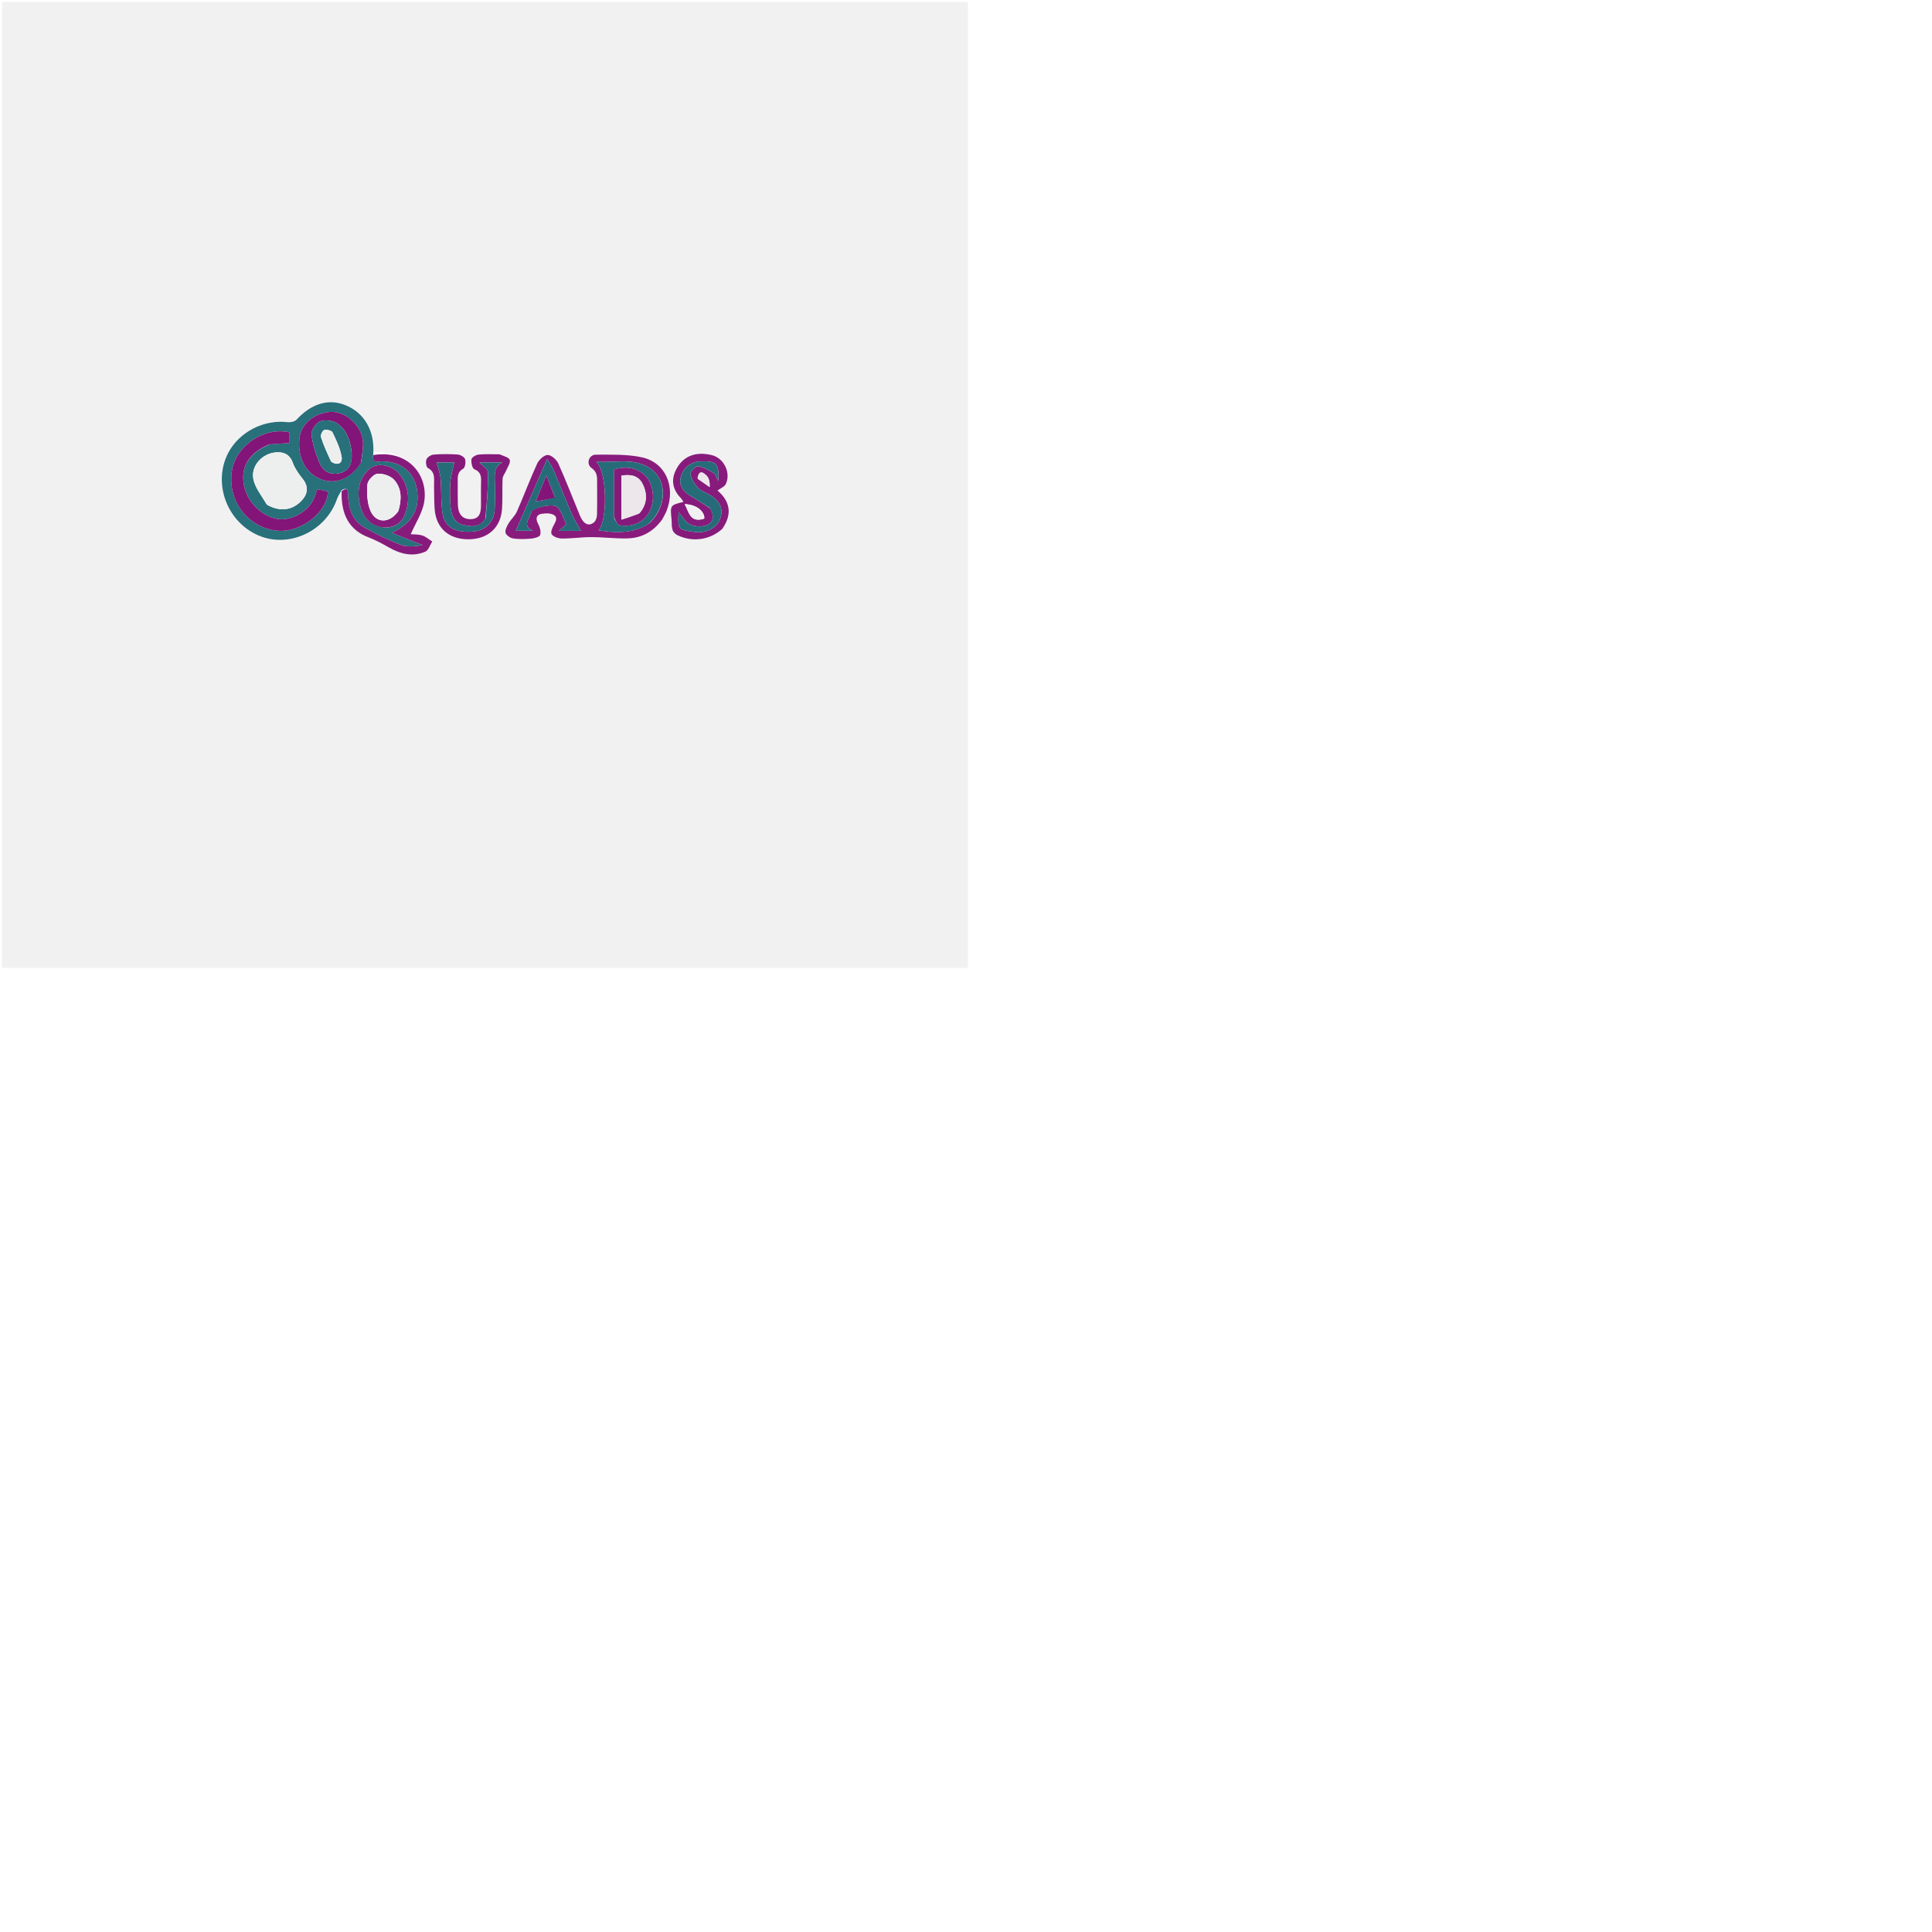
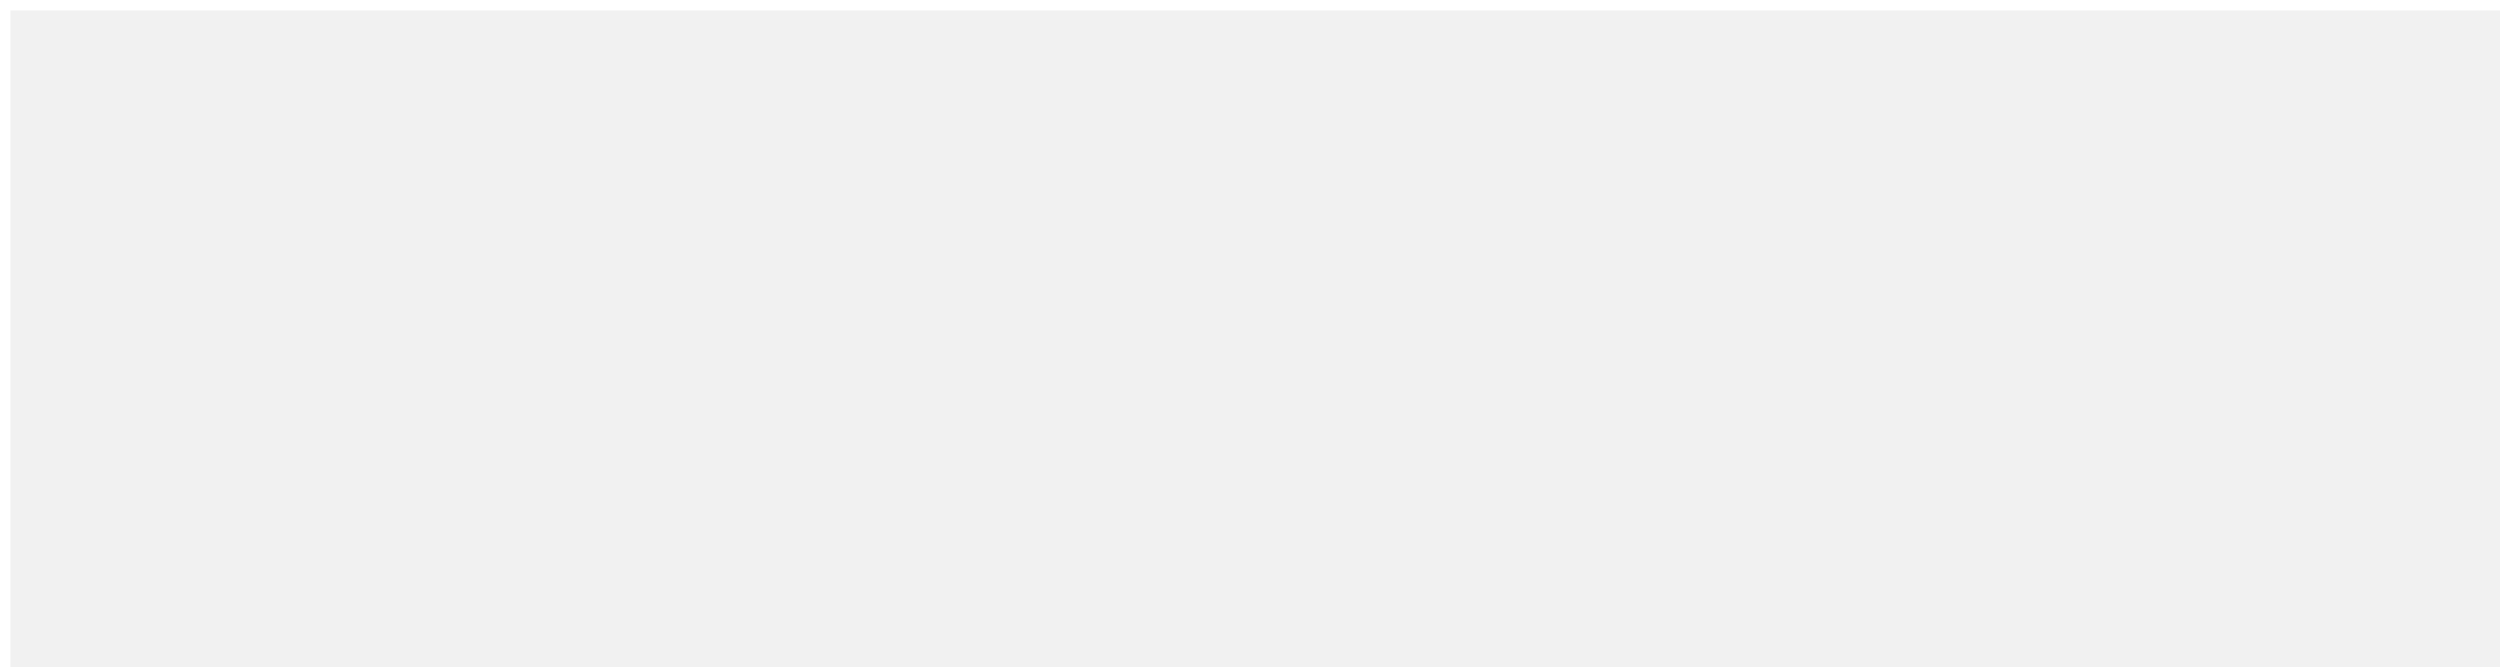
- <svg xmlns="http://www.w3.org/2000/svg" version="1.1" id="Layer_1" x="0px" y="0px" width="100%" viewBox="0 0 1000 1000" enable-background="new 0 0 1000 1000" xml:space="preserve">
+ <svg xmlns="http://www.w3.org/2000/svg" version="1.1" id="Layer_1" x="0px" y="0px" width="100%" viewBox="0 0 240 64" enable-background="new 0 0 240 64" xml:space="preserve">
  <path fill="#F1F1F1" opacity="1" stroke="none" d=" M456,501   C304,501 152.5,501 1,501   C1,334.333 1,167.667 1,1   C167.667,1 334.333,1 501,1   C501,167.667 501,334.333 501,501   C486.167,501 471.333,501 456,501  M193.216,234.202   C193.238,233.702 193.279,233.203 193.281,232.704   C193.314,221.654 187.851,213.169 178.378,209.545   C169.726,206.235 161.039,209.043 153.453,217.243   C152.508,218.264 150.293,218.694 148.775,218.51   C136.665,217.035 123.918,223.502 118.224,234.235   C109.999,249.736 117.207,269.87 133.554,277.056   C149.334,283.993 168.646,275.097 174.434,258.288   C174.99,256.675 176.025,255.227 176.853,254.69   C176.363,266.648 181.094,274.459 190.646,278.096   C194.283,279.481 197.767,281.348 201.156,283.284   C207.224,286.751 213.56,288.385 220.162,285.538   C221.807,284.829 222.577,282.091 223.749,280.285   C222.011,279.203 220.395,277.71 218.502,277.147   C216.271,276.482 213.799,276.622 212.589,276.516   C215.096,270.715 218.693,265.425 219.589,259.712   C221.711,246.178 211.606,232.587 193.216,234.202  M343.025,268.428   C343.696,267.091 344.476,265.797 345.02,264.411   C349.902,251.962 344.559,239.358 332.227,236.699   C324.538,235.04 316.367,235.353 308.41,235.322   C304.793,235.308 303.204,240.103 306.182,242.228   C309.287,244.443 309.066,247.064 309.06,250.003   C309.05,255.502 309.147,261.004 308.992,266.499   C308.956,267.786 308.447,269.436 307.549,270.251   C304.904,272.651 302.045,271.363 300.234,267.007   C296.468,257.948 292.982,248.766 288.94,239.835   C288.04,237.848 285.3,235.459 283.442,235.488   C281.57,235.516 278.959,237.964 278.03,239.978   C274.274,248.125 271.16,256.566 267.54,264.78   C266.539,267.053 264.445,268.821 263.165,271.004   C262.314,272.456 261.292,274.443 261.685,275.804   C262.053,277.081 264.088,278.495 265.554,278.707   C268.657,279.154 271.887,279.067 275.026,278.778   C276.678,278.626 279.345,277.883 279.613,276.885   C280.077,275.159 279.443,272.801 278.521,271.119   C277.049,268.433 277.613,266.29 280.571,265.918   C282.048,265.732 283.63,265.608 285.053,265.937   C287.831,266.578 288.677,268.122 287.106,270.897   C286.147,272.591 284.853,275.13 285.487,276.408   C286.16,277.768 288.926,278.723 290.789,278.742   C295.864,278.793 300.946,278.01 306.025,278.017   C312.302,278.025 318.588,278.842 324.853,278.676   C332.245,278.48 338.274,275.142 343.025,268.428  M258.129,235.142   C254.633,235.152 251.112,234.929 247.651,235.287   C246.3,235.426 244.151,236.747 244.016,237.75   C243.79,239.435 244.423,242.432 245.511,242.876   C249.199,244.381 249.08,247.046 248.986,250.098   C248.867,253.925 248.989,257.758 248.941,261.587   C248.897,265.107 248.461,268.495 243.864,268.695   C239.543,268.882 237.175,266.331 237.003,261.344   C236.877,257.685 236.934,254.018 236.949,250.355   C236.961,247.464 236.362,244.534 239.774,242.585   C240.777,242.012 241.174,239.157 240.734,237.679   C240.402,236.564 238.34,235.372 236.969,235.27   C232.829,234.96 228.636,234.963 224.498,235.283   C223.135,235.388 221.233,236.563 220.746,237.735   C220.226,238.983 220.582,241.761 221.437,242.216   C225.516,244.388 224.579,247.956 224.649,251.318   C224.733,255.311 224.671,259.315 224.947,263.295   C225.64,273.285 232.186,279.148 242.423,279.138   C252.552,279.129 259.272,273.115 259.88,263.177   C260.196,258.032 259.889,252.851 260.15,247.7   C260.22,246.319 261.399,245.014 261.971,243.634   C262.742,241.773 264.325,239.6 263.864,238.072   C263.46,236.73 260.72,236.092 258.129,235.142  M374.077,273.47   C379.387,265.85 377.622,259.216 371.392,253.904   C373.012,252.687 374.998,251.945 375.661,250.566   C378.47,244.726 374.698,237.102 368.449,235.568   C366.693,235.137 364.845,234.867 363.041,234.876   C356.746,234.909 352.267,238.093 349.665,243.618   C347.215,248.822 348.343,253.639 352.363,257.775   C352.898,258.326 353.275,259.031 353.791,259.755   C346.89,261.473 346.804,261.482 347.588,268.945   C347.899,271.899 346.992,275.294 350.854,277.118   C358.39,280.676 367.368,279.608 374.077,273.47  z" />
  <path fill="#28707A" opacity="1" stroke="none" d=" M176.837,253.703   C176.025,255.227 174.99,256.675 174.434,258.288   C168.646,275.097 149.334,283.993 133.554,277.056   C117.207,269.87 109.999,249.736 118.224,234.235   C123.918,223.502 136.665,217.035 148.775,218.51   C150.293,218.694 152.508,218.264 153.453,217.243   C161.039,209.043 169.726,206.235 178.378,209.545   C187.851,213.169 193.314,221.654 193.281,232.704   C193.279,233.203 193.238,233.702 193.172,235.066   C192.517,240.259 195.747,238.773 197.697,238.789   C209.023,238.88 215.959,245.842 216.126,257.07   C216.255,265.748 211.908,271.387 202.829,275.813   C209.086,278.3 213.958,280.237 218.83,282.174   C215.284,282.697 211.19,283.377 207.8,282.133   C201.232,279.721 194.889,276.532 188.77,273.1   C182.352,269.499 180.325,263.168 180.161,256.187   C180.102,253.687 179.825,252.028 176.837,253.703  M139.661,229.909   C142.881,229.728 146.102,229.546 149.651,229.346   C149.651,227.505 149.651,225.606 149.651,223.758   C136.67,220.856 122.176,230.671 120.055,243.586   C117.56,258.772 127.971,273.002 143.312,274.673   C155.295,275.978 169.502,265.29 169.721,254.367   C167.933,253.993 166.087,253.606 164.197,253.21   C163.557,255.087 163.152,256.533 162.581,257.91   C159.643,264.985 150.209,270.067 142.986,268.506   C134.256,266.62 127.045,258.617 126.032,249.69   C125.021,240.779 129.17,234.459 139.661,229.909  M138.333,261.348   C145.022,265.077 151.584,264.177 156.313,258.881   C159.701,255.087 159.545,251.336 156.413,247.514   C154.442,245.11 152.606,242.385 151.54,239.497   C149.888,235.027 146.686,233.765 142.555,234.165   C135.616,234.837 129.78,241.202 131.146,247.987   C132.066,252.556 135.442,256.631 138.333,261.348  M187.009,239.067   C187.309,235.307 188.263,231.461 187.775,227.806   C186.644,219.332 177.808,212.318 170.247,213.23   C161.826,214.246 155.66,219.863 154.958,227.158   C153.981,237.323 158.595,245.481 166.945,248.351   C174.137,250.823 182.055,247.391 187.009,239.067  M198.622,273.05   C203.893,273.329 207.779,270.97 209.615,266.182   C212.407,258.898 211.608,251.761 206.803,245.481   C203.183,240.751 195.505,239.209 191.628,242.416   C185.748,247.28 184.672,253.939 186.225,260.925   C187.593,267.072 190.887,271.914 198.622,273.05  z" />
  <path fill="#891B7D" opacity="1" stroke="none" d=" M342.839,268.743   C338.274,275.142 332.245,278.48 324.853,278.676   C318.588,278.842 312.302,278.025 306.025,278.017   C300.946,278.01 295.864,278.793 290.789,278.742   C288.926,278.723 286.16,277.768 285.487,276.408   C284.853,275.13 286.147,272.591 287.106,270.897   C288.677,268.122 287.831,266.578 285.053,265.937   C283.63,265.608 282.048,265.732 280.571,265.918   C277.613,266.29 277.049,268.433 278.521,271.119   C279.443,272.801 280.077,275.159 279.613,276.885   C279.345,277.883 276.678,278.626 275.026,278.778   C271.887,279.067 268.657,279.154 265.554,278.707   C264.088,278.495 262.053,277.081 261.685,275.804   C261.292,274.443 262.314,272.456 263.165,271.004   C264.445,268.821 266.539,267.053 267.54,264.78   C271.16,256.566 274.274,248.125 278.03,239.978   C278.959,237.964 281.57,235.516 283.442,235.488   C285.3,235.459 288.04,237.848 288.94,239.835   C292.982,248.766 296.468,257.948 300.234,267.007   C302.045,271.363 304.904,272.651 307.549,270.251   C308.447,269.436 308.956,267.786 308.992,266.499   C309.147,261.004 309.05,255.502 309.06,250.003   C309.066,247.064 309.287,244.443 306.182,242.228   C303.204,240.103 304.793,235.308 308.41,235.322   C316.367,235.353 324.538,235.04 332.227,236.699   C344.559,239.358 349.902,251.962 345.02,264.411   C344.476,265.797 343.696,267.091 342.839,268.743  M336.218,270.785   C345.732,261.619 345.388,247.406 335.462,241.748   C327.173,237.022 318.335,239.589 308.599,239.018   C314.401,244.193 314.491,269.589 309.791,274.509   C321.603,276.349 329.195,275.369 336.218,270.785  M275.17,264.561   C276.881,262.346 286.806,260.383 288.614,262.532   C290.732,265.05 291.727,268.513 293.117,271.376   C291.598,272.722 290.611,273.598 289.289,274.769   C293.674,274.769 297.415,274.769 300.742,274.769   C299.174,271.97 297.387,269.325 296.139,266.446   C292.844,258.838 289.82,251.111 286.597,243.47   C285.897,241.81 284.815,240.311 283.22,237.54   C277.357,250.97 272.086,263.044 266.984,274.73   C269.237,274.73 272.574,274.73 275.911,274.73   C269.913,272.038 274.196,268.474 275.17,264.561  z" />
  <path fill="#861A7B" opacity="1" stroke="none" d=" M258.571,235.143   C260.72,236.092 263.46,236.73 263.864,238.072   C264.325,239.6 262.742,241.773 261.971,243.634   C261.399,245.014 260.22,246.319 260.15,247.7   C259.889,252.851 260.196,258.032 259.88,263.177   C259.272,273.115 252.552,279.129 242.423,279.138   C232.186,279.148 225.64,273.285 224.947,263.295   C224.671,259.315 224.733,255.311 224.649,251.318   C224.579,247.956 225.516,244.388 221.437,242.216   C220.582,241.761 220.226,238.983 220.746,237.735   C221.233,236.563 223.135,235.388 224.498,235.283   C228.636,234.963 232.829,234.96 236.969,235.27   C238.34,235.372 240.402,236.564 240.734,237.679   C241.174,239.157 240.777,242.012 239.774,242.585   C236.362,244.534 236.961,247.464 236.949,250.355   C236.934,254.018 236.877,257.685 237.003,261.344   C237.175,266.331 239.543,268.882 243.864,268.695   C248.461,268.495 248.897,265.107 248.941,261.587   C248.989,257.758 248.867,253.925 248.986,250.098   C249.08,247.046 249.199,244.381 245.511,242.876   C244.423,242.432 243.79,239.435 244.016,237.75   C244.151,236.747 246.3,235.426 247.651,235.287   C251.112,234.929 254.633,235.152 258.571,235.143  M251.196,268.474   C248.367,273.152 243.885,272.698 239.668,271.676   C234.878,270.516 233.565,266.254 233.191,262.005   C232.813,257.713 232.814,253.345 233.151,249.049   C233.404,245.833 234.452,242.679 235.169,239.393   C232.553,239.393 228.661,239.393 226.028,239.393   C226.752,242.279 227.807,244.98 228.047,247.752   C228.575,253.853 228.123,260.085 229.123,266.088   C230.284,273.058 236.107,275.955 245.073,275.101   C251.417,274.496 255.741,270.131 256.043,263.653   C256.268,258.841 256.269,254.007 256.109,249.191   C255.98,245.327 255.724,241.585 260.047,239.388   C256,239.388 251.954,239.388 248.191,239.388   C249.786,241.133 252.598,242.787 252.616,244.471   C252.695,252.23 251.996,259.997 251.196,268.474  z" />
  <path fill="#871B7C" opacity="1" stroke="none" d=" M373.847,273.76   C367.368,279.608 358.39,280.676 350.854,277.118   C346.992,275.294 347.899,271.899 347.588,268.945   C346.804,261.482 346.89,261.473 353.791,259.755   C353.275,259.031 352.898,258.326 352.363,257.775   C348.343,253.639 347.215,248.822 349.665,243.618   C352.267,238.093 356.746,234.909 363.041,234.876   C364.845,234.867 366.693,235.137 368.449,235.568   C374.698,237.102 378.47,244.726 375.661,250.566   C374.998,251.945 373.012,252.687 371.392,253.904   C377.622,259.216 379.387,265.85 373.847,273.76  M367.568,263.123   C369.605,266.44 369.652,270.071 366.111,271.7   C363.651,272.832 359.816,272.668 357.307,271.525   C354.815,270.389 353.211,267.302 351.218,265.072   C350.836,274.15 350.861,274.181 359.695,275.379   C365.467,276.162 371.151,273.173 372.75,268.515   C374.553,263.263 372.703,259.25 366.892,255.867   C365.026,254.781 362.714,254.114 361.356,252.588   C359.551,250.559 357.867,247.995 357.372,245.422   C357.149,244.266 360.116,241.171 361.318,241.332   C364.121,241.707 366.843,243.335 369.364,244.845   C370.358,245.44 370.73,247.074 371.826,249.017   C372.192,239.774 370.959,238.543 362.738,238.835   C362.074,238.859 361.388,238.824 360.752,238.979   C356.327,240.058 353.283,242.85 352.286,247.201   C351.365,251.222 353.503,254.243 356.89,256.348   C360.266,258.445 363.677,260.487 367.568,263.123  M364.642,268.313   C364.595,264.327 360.267,261.156 354.37,260.924   C356.61,264.882 357.014,270.795 364.642,268.313  M361.148,247.868   C363.214,249.281 365.28,250.694 367.346,252.108   C367.435,249.546 366.977,247.47 365.712,246.194   C364.15,244.619 361.744,242.856 361.148,247.868  z" />
  <path fill="#871B7C" opacity="1" stroke="none" d=" M176.845,254.196   C179.825,252.028 180.102,253.687 180.161,256.187   C180.325,263.168 182.352,269.499 188.77,273.1   C194.889,276.532 201.232,279.721 207.8,282.133   C211.19,283.377 215.284,282.697 218.83,282.174   C213.958,280.237 209.086,278.3 202.829,275.813   C211.908,271.387 216.255,265.748 216.126,257.07   C215.959,245.842 209.023,238.88 197.697,238.789   C195.747,238.773 192.517,240.259 193.207,235.525   C211.606,232.587 221.711,246.178 219.589,259.712   C218.693,265.425 215.096,270.715 212.589,276.516   C213.799,276.622 216.271,276.482 218.502,277.147   C220.395,277.71 222.011,279.203 223.749,280.285   C222.577,282.091 221.807,284.829 220.162,285.538   C213.56,288.385 207.224,286.751 201.156,283.284   C197.767,281.348 194.283,279.481 190.646,278.096   C181.094,274.459 176.363,266.648 176.845,254.196  z" />
  <path fill="#831478" opacity="1" stroke="none" d=" M139.278,230.001   C129.17,234.459 125.021,240.779 126.032,249.69   C127.045,258.617 134.256,266.62 142.986,268.506   C150.209,270.067 159.643,264.985 162.581,257.91   C163.152,256.533 163.557,255.087 164.197,253.21   C166.087,253.606 167.933,253.993 169.721,254.367   C169.502,265.29 155.295,275.978 143.312,274.673   C127.971,273.002 117.56,258.772 120.055,243.586   C122.176,230.671 136.67,220.856 149.651,223.758   C149.651,225.606 149.651,227.505 149.651,229.346   C146.102,229.546 142.881,229.728 139.278,230.001  z" />
  <path fill="#EDEFEF" opacity="1" stroke="none" d=" M138.026,261.137   C135.442,256.631 132.066,252.556 131.146,247.987   C129.78,241.202 135.616,234.837 142.555,234.165   C146.686,233.765 149.888,235.027 151.54,239.497   C152.606,242.385 154.442,245.11 156.413,247.514   C159.545,251.336 159.701,255.087 156.313,258.881   C151.584,264.177 145.022,265.077 138.026,261.137  z" />
  <path fill="#831478" opacity="1" stroke="none" d=" M186.85,239.43   C182.055,247.391 174.137,250.823 166.945,248.351   C158.595,245.481 153.981,237.323 154.958,227.158   C155.66,219.863 161.826,214.246 170.247,213.23   C177.808,212.318 186.644,219.332 187.775,227.806   C188.263,231.461 187.309,235.307 186.85,239.43  M182.059,234.6   C181.432,228.442 179.719,222.543 174.35,219.066   C172.088,217.601 168.085,217.098 165.678,218.097   C163.529,218.988 160.996,222.726 161.252,224.897   C161.874,230.156 163.509,235.469 165.716,240.313   C167.596,244.435 171.75,246.043 176.313,244.782   C180.934,243.504 182.256,239.867 182.059,234.6  z" />
  <path fill="#871B7C" opacity="1" stroke="none" d=" M198.211,273.032   C190.887,271.914 187.593,267.072 186.225,260.925   C184.672,253.939 185.748,247.28 191.628,242.416   C195.505,239.209 203.183,240.751 206.803,245.481   C211.608,251.761 212.407,258.898 209.615,266.182   C207.779,270.97 203.893,273.329 198.211,273.032  M206.269,264.352   C207.929,258.662 208.049,252.854 204.005,248.358   C202.142,246.286 198.227,244.994 195.396,245.224   C193.427,245.384 190.332,248.639 190.177,250.694   C189.834,255.272 189.998,260.418 191.814,264.507   C194.714,271.035 201.632,270.972 206.269,264.352  z" />
  <path fill="#266C78" opacity="1" stroke="none" d=" M335.907,270.982   C329.195,275.369 321.603,276.349 309.791,274.509   C314.491,269.589 314.401,244.193 308.599,239.018   C318.335,239.589 327.173,237.022 335.462,241.748   C345.388,247.406 345.732,261.619 335.907,270.982  M317.89,268.282   C318.782,269.516 319.508,271.634 320.594,271.839   C327.169,273.076 333.133,270.303 335.994,265.158   C339.032,259.694 338.521,251.786 334.832,247.211   C331.027,242.491 324.724,240.856 317.888,243.004   C317.888,251.042 317.888,259.185 317.89,268.282  z" />
  <path fill="#266C78" opacity="1" stroke="none" d=" M275.024,264.937   C274.196,268.474 269.913,272.038 275.911,274.73   C272.574,274.73 269.237,274.73 266.984,274.73   C272.086,263.044 277.357,250.97 283.22,237.54   C284.815,240.311 285.897,241.81 286.597,243.47   C289.82,251.111 292.844,258.838 296.139,266.446   C297.387,269.325 299.174,271.97 300.742,274.769   C297.415,274.769 293.674,274.769 289.289,274.769   C290.611,273.598 291.598,272.722 293.117,271.376   C291.727,268.513 290.732,265.05 288.614,262.532   C286.806,260.383 276.881,262.346 275.024,264.937  M287.192,257.168   C285.874,253.878 284.556,250.588 282.781,246.156   C280.787,251.022 279.326,254.588 277.307,259.513   C281.421,258.852 284.402,258.372 287.192,257.168  z" />
  <path fill="#266C78" opacity="1" stroke="none" d=" M251.386,268.118   C251.996,259.997 252.695,252.23 252.616,244.471   C252.598,242.787 249.786,241.133 248.191,239.388   C251.954,239.388 256,239.388 260.047,239.388   C255.724,241.585 255.98,245.327 256.109,249.191   C256.269,254.007 256.268,258.841 256.043,263.653   C255.741,270.131 251.417,274.496 245.073,275.101   C236.107,275.955 230.284,273.058 229.123,266.088   C228.123,260.085 228.575,253.853 228.047,247.752   C227.807,244.98 226.752,242.279 226.028,239.393   C228.661,239.393 232.553,239.393 235.169,239.393   C234.452,242.679 233.404,245.833 233.151,249.049   C232.814,253.345 232.813,257.713 233.191,262.005   C233.565,266.254 234.878,270.516 239.668,271.676   C243.885,272.698 248.367,273.152 251.386,268.118  z" />
  <path fill="#266C78" opacity="1" stroke="none" d=" M367.32,262.838   C363.677,260.487 360.266,258.445 356.89,256.348   C353.503,254.243 351.365,251.222 352.286,247.201   C353.283,242.85 356.327,240.058 360.752,238.979   C361.388,238.824 362.074,238.859 362.738,238.835   C370.959,238.543 372.192,239.774 371.826,249.017   C370.73,247.074 370.358,245.44 369.364,244.845   C366.843,243.335 364.121,241.707 361.318,241.332   C360.116,241.171 357.149,244.266 357.372,245.422   C357.867,247.995 359.551,250.559 361.356,252.588   C362.714,254.114 365.026,254.781 366.892,255.867   C372.703,259.25 374.553,263.263 372.75,268.515   C371.151,273.173 365.467,276.162 359.695,275.379   C350.861,274.181 350.836,274.15 351.218,265.072   C353.211,267.302 354.815,270.389 357.307,271.525   C359.816,272.668 363.651,272.832 366.111,271.7   C369.652,270.071 369.605,266.44 367.32,262.838  z" />
  <path fill="#F1F1F1" opacity="1" stroke="none" d=" M364.325,268.57   C357.014,270.795 356.61,264.882 354.37,260.924   C360.267,261.156 364.595,264.327 364.325,268.57  z" />
  <path fill="#EDE7EC" opacity="1" stroke="none" d=" M361.032,247.486   C361.744,242.856 364.15,244.619 365.712,246.194   C366.977,247.47 367.435,249.546 367.346,252.108   C365.28,250.694 363.214,249.281 361.032,247.486  z" />
  <path fill="#28707A" opacity="1" stroke="none" d=" M182.066,235.028   C182.256,239.867 180.934,243.504 176.313,244.782   C171.75,246.043 167.596,244.435 165.716,240.313   C163.509,235.469 161.874,230.156 161.252,224.897   C160.996,222.726 163.529,218.988 165.678,218.097   C168.085,217.098 172.088,217.601 174.35,219.066   C179.719,222.543 181.432,228.442 182.066,235.028  M171.641,239.161   C174.916,241.09 177.403,239.802 176.815,236.407   C176.061,232.046 174.053,227.839 172.109,223.795   C171.651,222.843 169.135,222.221 167.854,222.554   C166.973,222.783 165.805,225.173 166.121,226.166   C167.478,230.44 169.336,234.554 171.641,239.161  z" />
  <path fill="#EDEFEF" opacity="1" stroke="none" d=" M206.11,264.734   C201.632,270.972 194.714,271.035 191.814,264.507   C189.998,260.418 189.834,255.272 190.177,250.694   C190.332,248.639 193.427,245.384 195.396,245.224   C198.227,244.994 202.142,246.286 204.005,248.358   C208.049,252.854 207.929,258.662 206.11,264.734  z" />
  <path fill="#861A7B" opacity="1" stroke="none" d=" M317.889,267.805   C317.888,259.185 317.888,251.042 317.888,243.004   C324.724,240.856 331.027,242.491 334.832,247.211   C338.521,251.786 339.032,259.694 335.994,265.158   C333.133,270.303 327.169,273.076 320.594,271.839   C319.508,271.634 318.782,269.516 317.889,267.805  M331.042,265.596   C335.115,260.843 335.2,255.519 332.509,250.3   C330.317,246.049 326.193,245.415 321.651,246.182   C321.651,253.484 321.651,260.662 321.651,268.963   C325.036,267.872 327.746,266.998 331.042,265.596  z" />
  <path fill="#831478" opacity="1" stroke="none" d=" M287.288,257.531   C284.402,258.372 281.421,258.852 277.307,259.513   C279.326,254.588 280.787,251.022 282.781,246.156   C284.556,250.588 285.874,253.878 287.288,257.531  z" />
  <path fill="#EDEFEF" opacity="1" stroke="none" d=" M171.327,238.944   C169.336,234.554 167.478,230.44 166.121,226.166   C165.805,225.173 166.973,222.783 167.854,222.554   C169.135,222.221 171.651,222.843 172.109,223.795   C174.053,227.839 176.061,232.046 176.815,236.407   C177.403,239.802 174.916,241.09 171.327,238.944  z" />
  <path fill="#EDE7EC" opacity="1" stroke="none" d=" M330.749,265.86   C327.746,266.998 325.036,267.872 321.651,268.963   C321.651,260.662 321.651,253.484 321.651,246.182   C326.193,245.415 330.317,246.049 332.509,250.3   C335.2,255.519 335.115,260.843 330.749,265.86  z" />
</svg>
